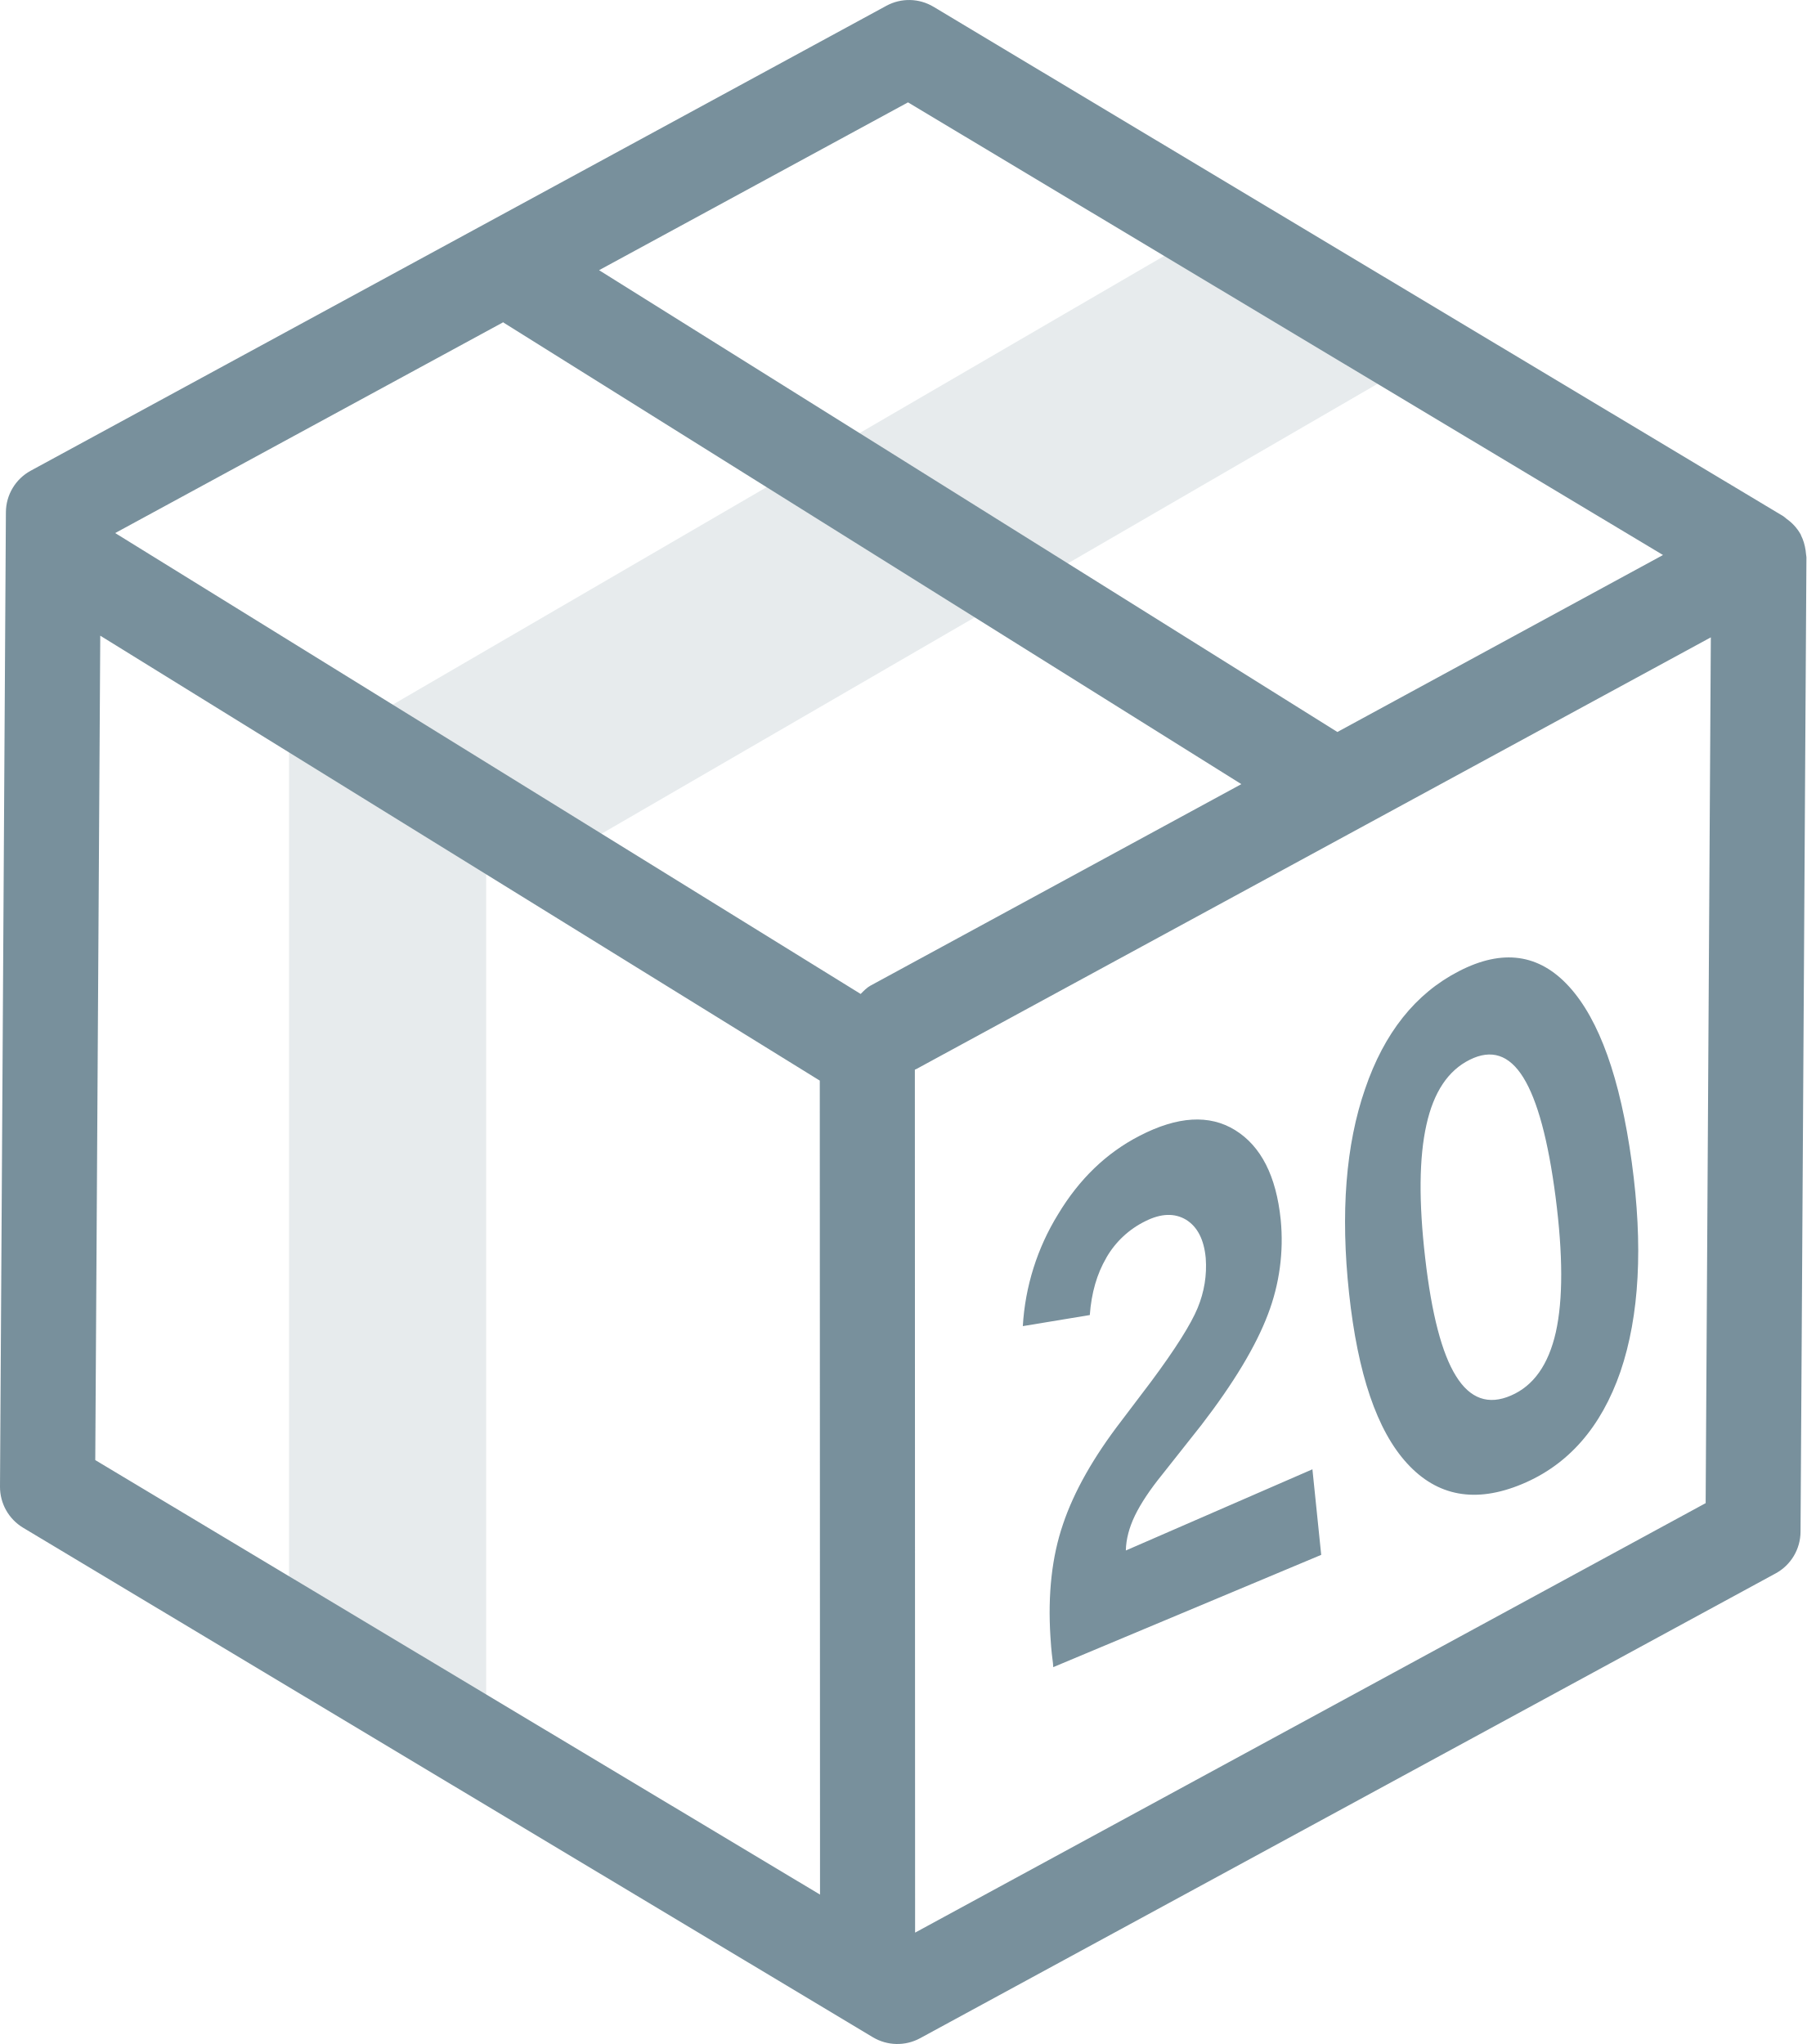
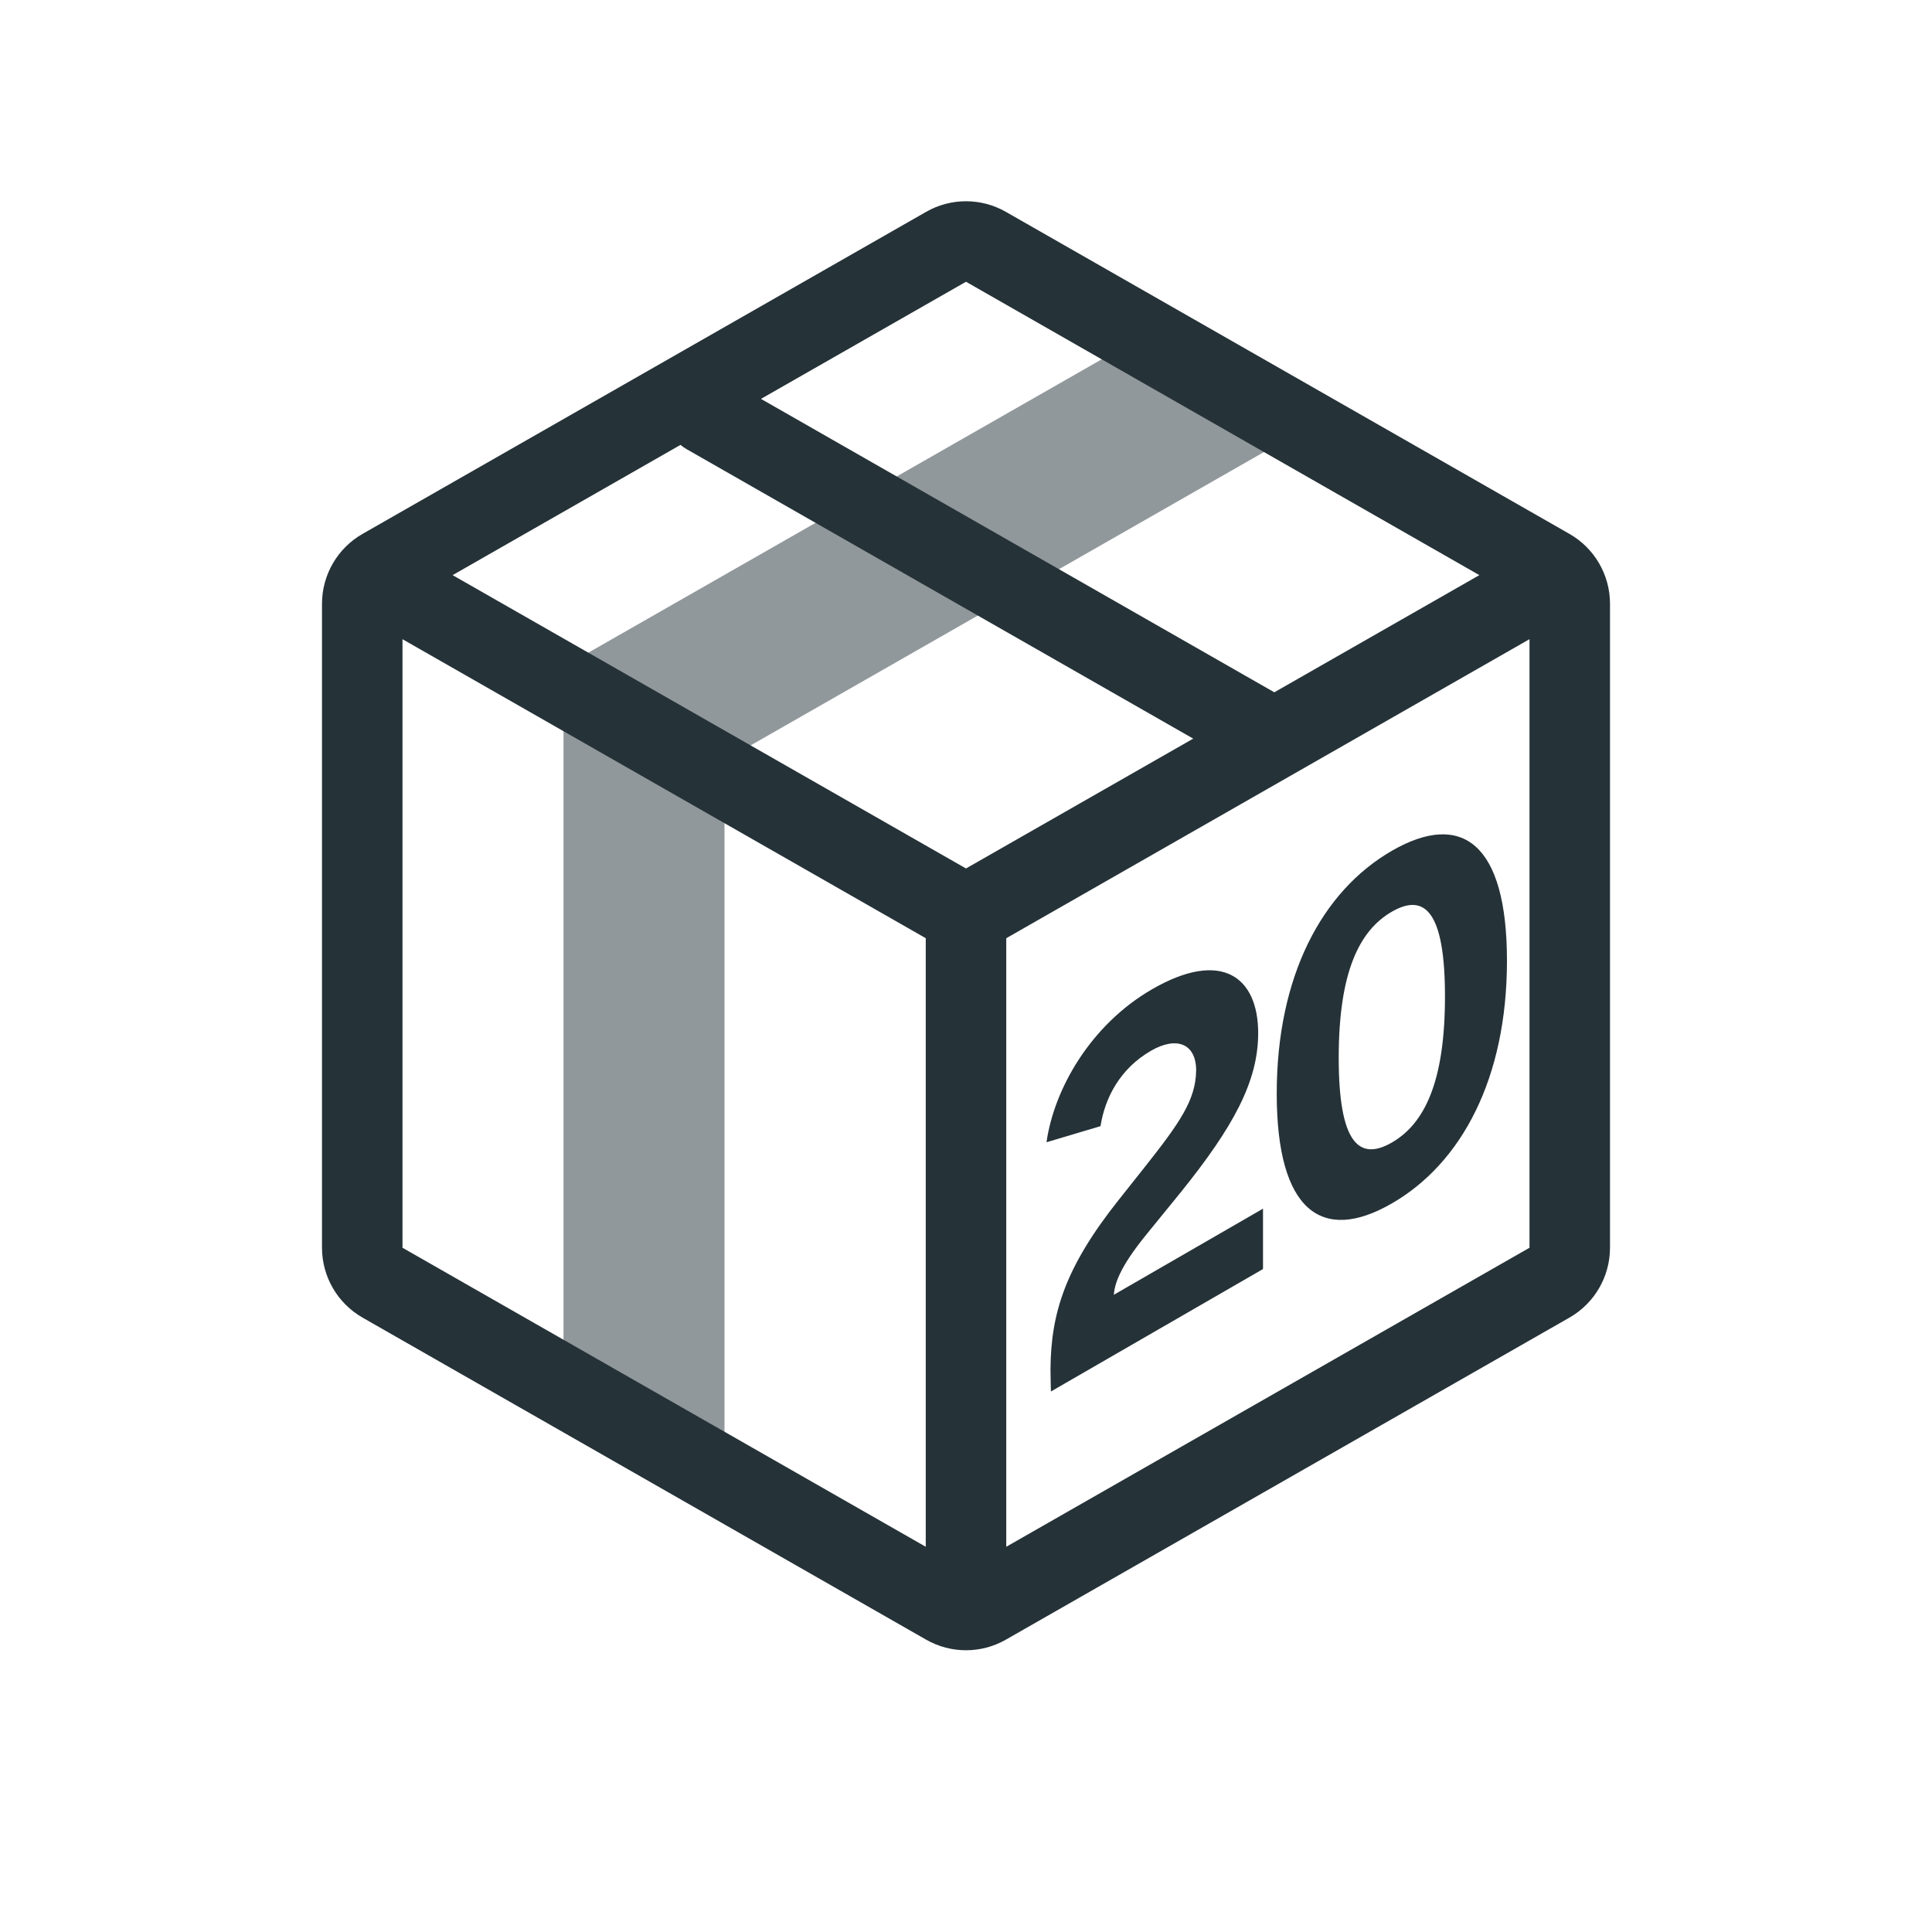
- <svg xmlns="http://www.w3.org/2000/svg" width="38" height="43" viewBox="0 0 38 43">
-   <g fill="none" fill-rule="evenodd">
-     <path fill="#CFD8DC" d="M6.638 15.768L6.08 15.4v19.851l4.147 2.467V18.126l-.5-.328 1.27.702L29.538 7.75 24.7 5.261 6.638 15.768z" opacity=".5" />
-     <path fill="#78909C" d="M35.88 31.622l-16.63 9.035-.005-18.155.03-.012 16.714-9.082-.109 18.214zM18.319 20.73c-.085.047-.149.114-.214.18L2.423 11.214l8.163-4.435c.005.004.008.009.013.012l15.514 9.705-7.794 4.235zM2.004 30.716l.105-17.343 15.136 9.36.005 17.124-15.246-9.141zM19.1 2.153l15.883 9.523-6.85 3.723-15.531-9.715 6.498-3.53zm18.892 9.508c.001.021.008.042.008.064l-.124 20.5c-.002.364-.202.7-.522.874l-18 9.78a1.003 1.003 0 0 1-.992-.021L.486 32.139A1.002 1.002 0 0 1 0 31.274l.124-20.499a1 1 0 0 1 .523-.873l18-9.781a1 1 0 0 1 .991.022L37.514 10.86c.025.015.045.038.068.055a.99.99 0 0 1 .293.321l.004.005c.004.007.004.016.008.024.049.096.078.199.095.308.003.03.008.057.01.087zM23.272 26.46a1.92 1.92 0 0 1 .824-.771c.328-.164.613-.173.853-.03.24.148.379.417.415.81.026.357-.03.706-.17 1.046-.14.34-.466.86-.983 1.555l-.62.819c-.59.767-1 1.492-1.23 2.177-.233.68-.321 1.47-.264 2.369l.015.21c.007.083.018.197.038.343l.006.084 5.637-2.362-.185-1.8-3.925 1.708c.005-.235.069-.481.192-.736.124-.255.315-.543.576-.865l.82-1.037c.685-.89 1.15-1.666 1.4-2.327a4.372 4.372 0 0 0 .27-1.994c-.094-.918-.414-1.548-.96-1.885-.54-.333-1.21-.293-2.008.12-.701.36-1.272.913-1.716 1.652a5.04 5.04 0 0 0-.741 2.352l1.409-.233c.034-.467.15-.867.348-1.205zm6.734-2.796c.152-.688.456-1.144.912-1.37.455-.227.83-.104 1.126.373.297.478.524 1.318.68 2.521.155 1.205.157 2.15.005 2.835-.155.687-.469 1.13-.944 1.335-.474.206-.86.07-1.157-.41-.296-.474-.512-1.301-.648-2.484-.137-1.182-.128-2.114.026-2.8zm-.408 7.12c.636.697 1.442.844 2.417.438.974-.405 1.666-1.193 2.072-2.365.401-1.177.48-2.65.238-4.413-.242-1.76-.683-2.993-1.319-3.69-.63-.69-1.4-.796-2.316-.323-.916.471-1.573 1.3-1.974 2.477-.406 1.172-.52 2.605-.337 4.3.183 1.695.587 2.886 1.219 3.576z" />
+ <svg xmlns="http://www.w3.org/2000/svg" width="48" height="48" viewBox="0 0 48 48">
+   <g fill="#253238" fill-rule="evenodd">
+     <path fill-opacity=".5" d="M18 36.753l-4-2.203V16.568l14.884-8.505 3.845 2.41L18 18.89z" />
+     <path d="M18.906 9.91L31.66 17.2l5.094-2.911L24 7l-5.094 2.91zm-1.999 1.143l-5.662 3.236L24 21.577l5.645-3.226L17.06 11.16a1.006 1.006 0 0 1-.152-.106zM23 38.429v-15.12l-13-7.428V31l13 7.429zm2 0L38 31V15.88l-13 7.43v15.119zm1-10.05c.187-1.318 1.089-2.916 2.629-3.805 1.717-.99 2.63-.308 2.63 1.095 0 1.198-.616 2.33-1.926 3.956l-.836 1.027c-.715.873-.803 1.274-.825 1.517l3.707-2.14v1.5l-5.269 3.042c0-.024-.011-.356-.011-.55.011-1.398.363-2.533 1.694-4.209l.638-.804c.881-1.113 1.277-1.68 1.287-2.413 0-.665-.484-.858-1.122-.489-.77.444-1.144 1.17-1.254 1.873l-1.342.4zm7.26-2.098c0 2.118.506 2.575 1.32 2.105.814-.47 1.32-1.512 1.32-3.63 0-2.117-.506-2.575-1.32-2.105-.814.47-1.32 1.513-1.32 3.63zm-1.54.89c0-2.917 1.122-5.029 2.86-6.033 1.739-1.003 2.86-.187 2.86 2.73 0 2.915-1.121 5.027-2.86 6.031-1.738 1.004-2.86.187-2.86-2.729zM24 5c.342 0 .685.088.992.264l14 8A2 2 0 0 1 40 15v16a2 2 0 0 1-1.008 1.736l-14 8a1.995 1.995 0 0 1-1.984 0l-14-8A2 2 0 0 1 8 31V15a2 2 0 0 1 1.008-1.736l14-8c.307-.176.65-.264.992-.264z" />
  </g>
</svg>
